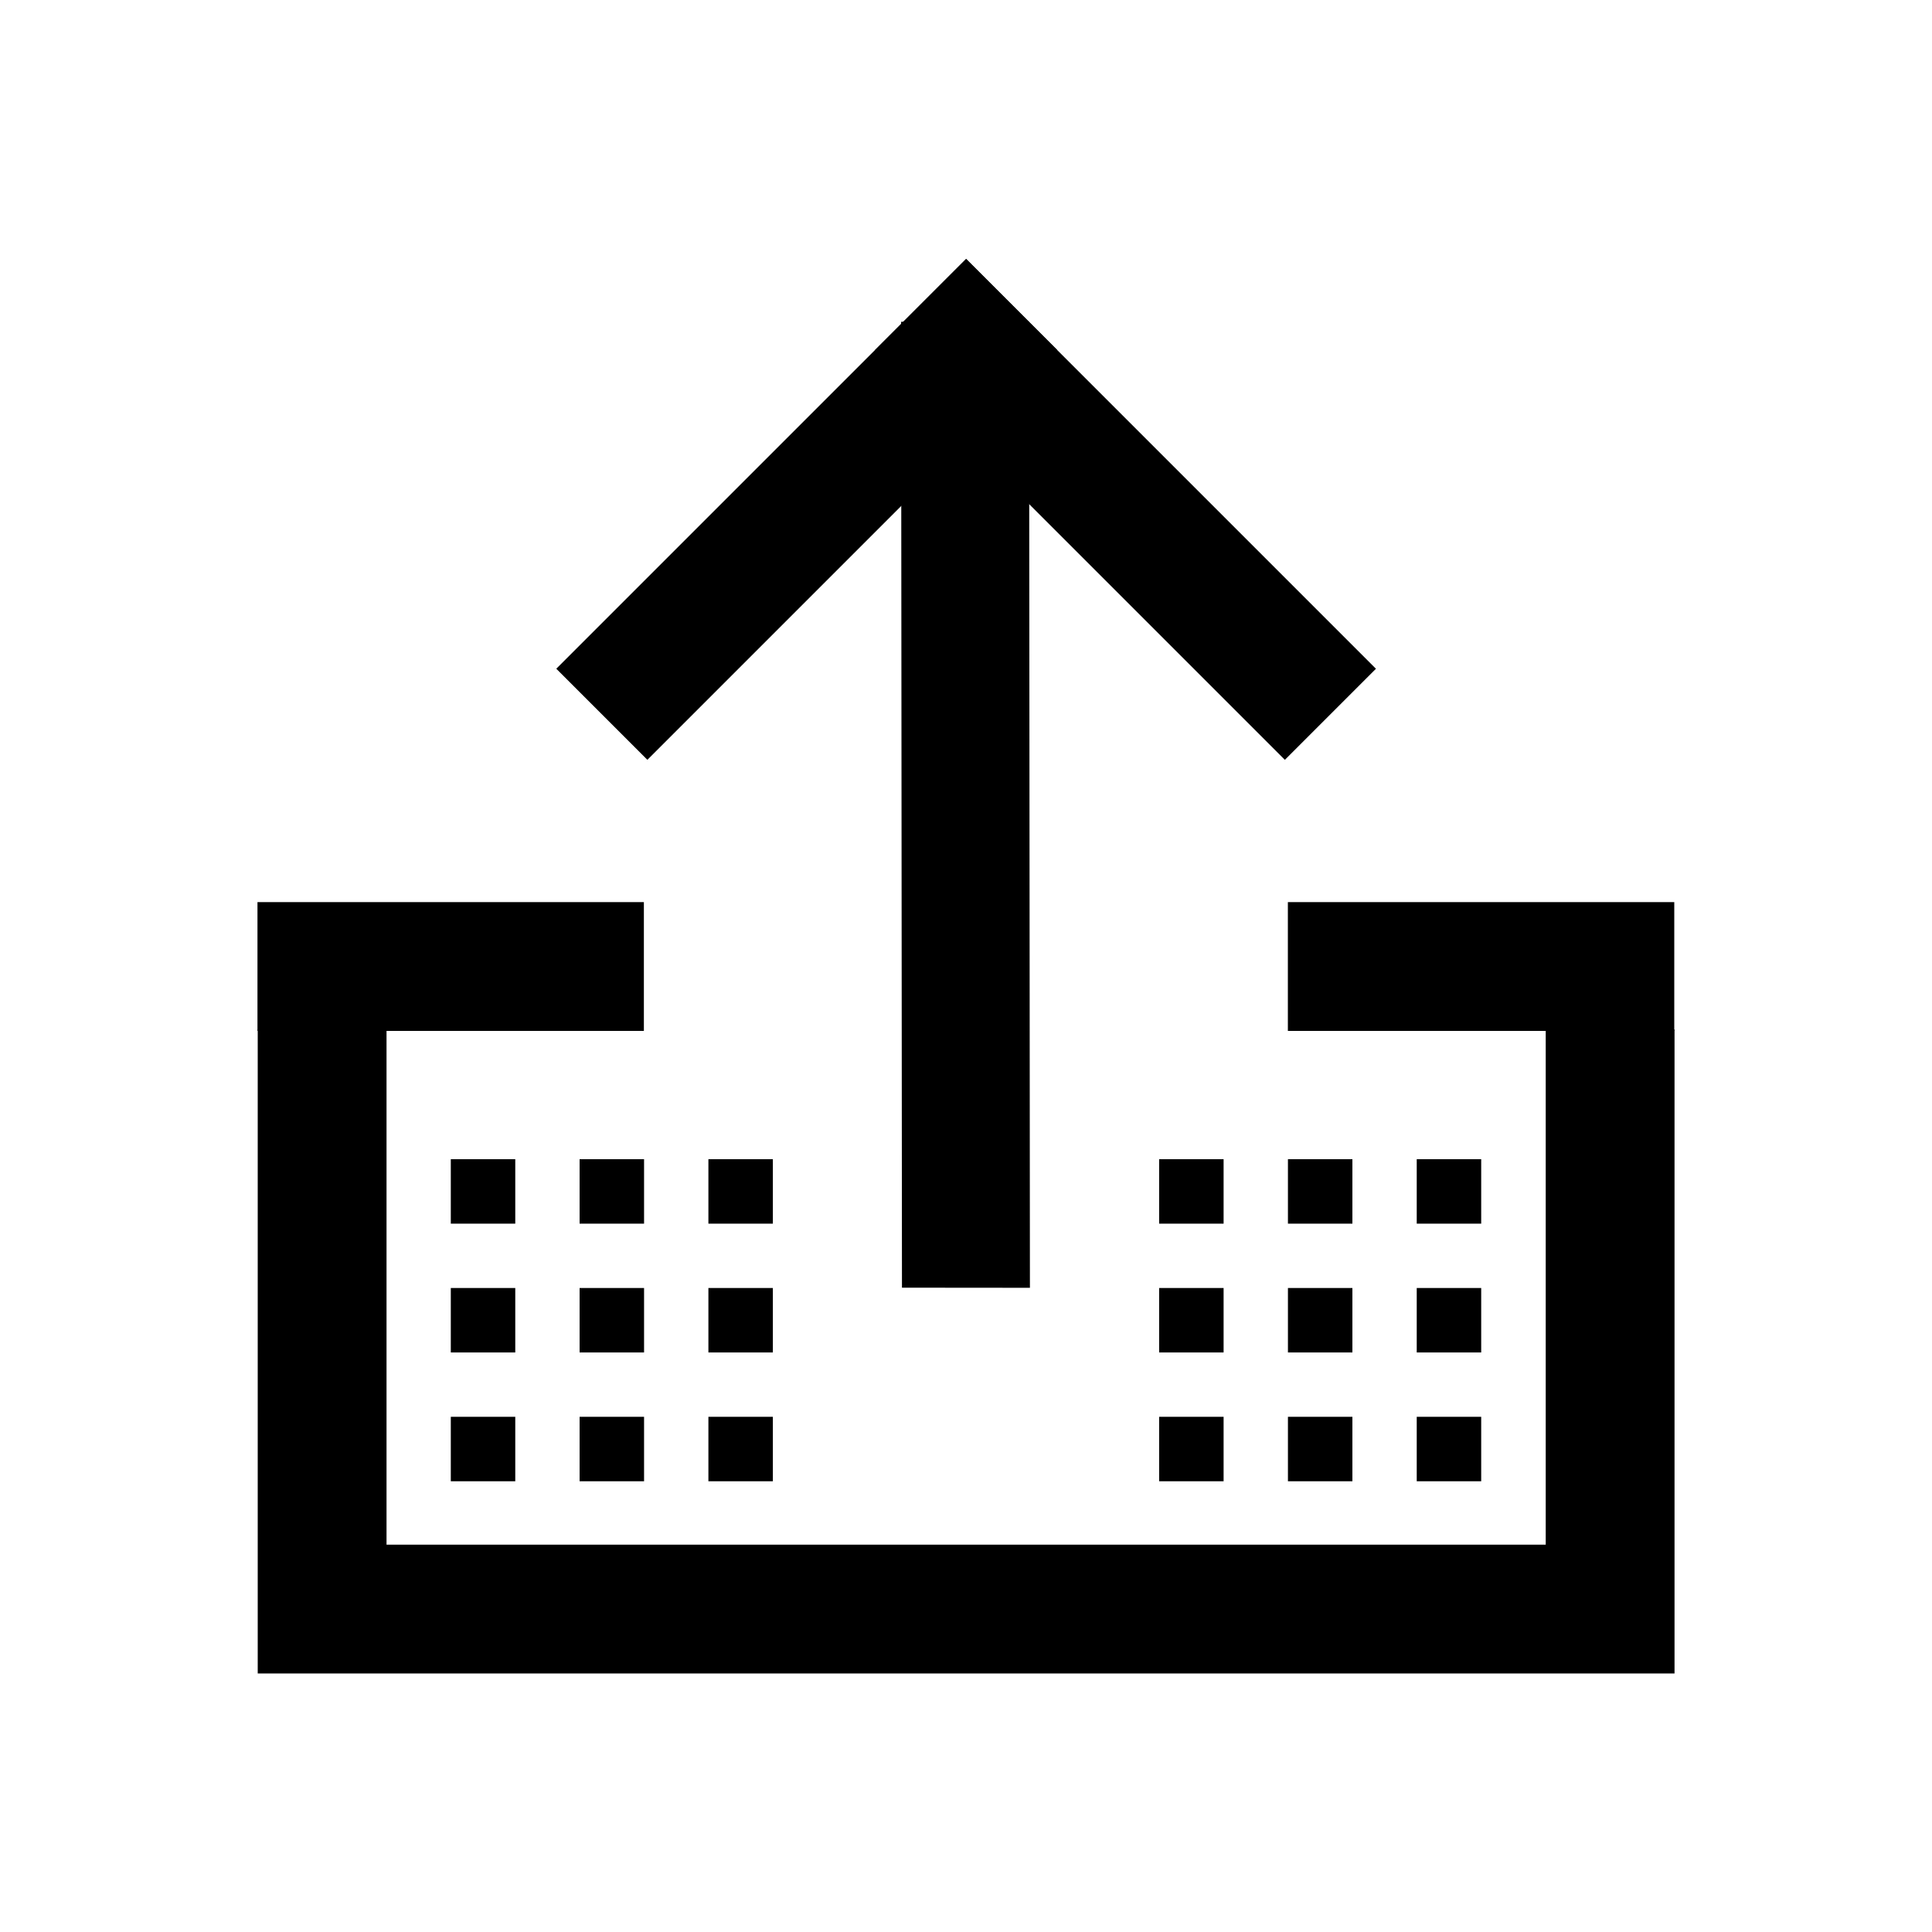
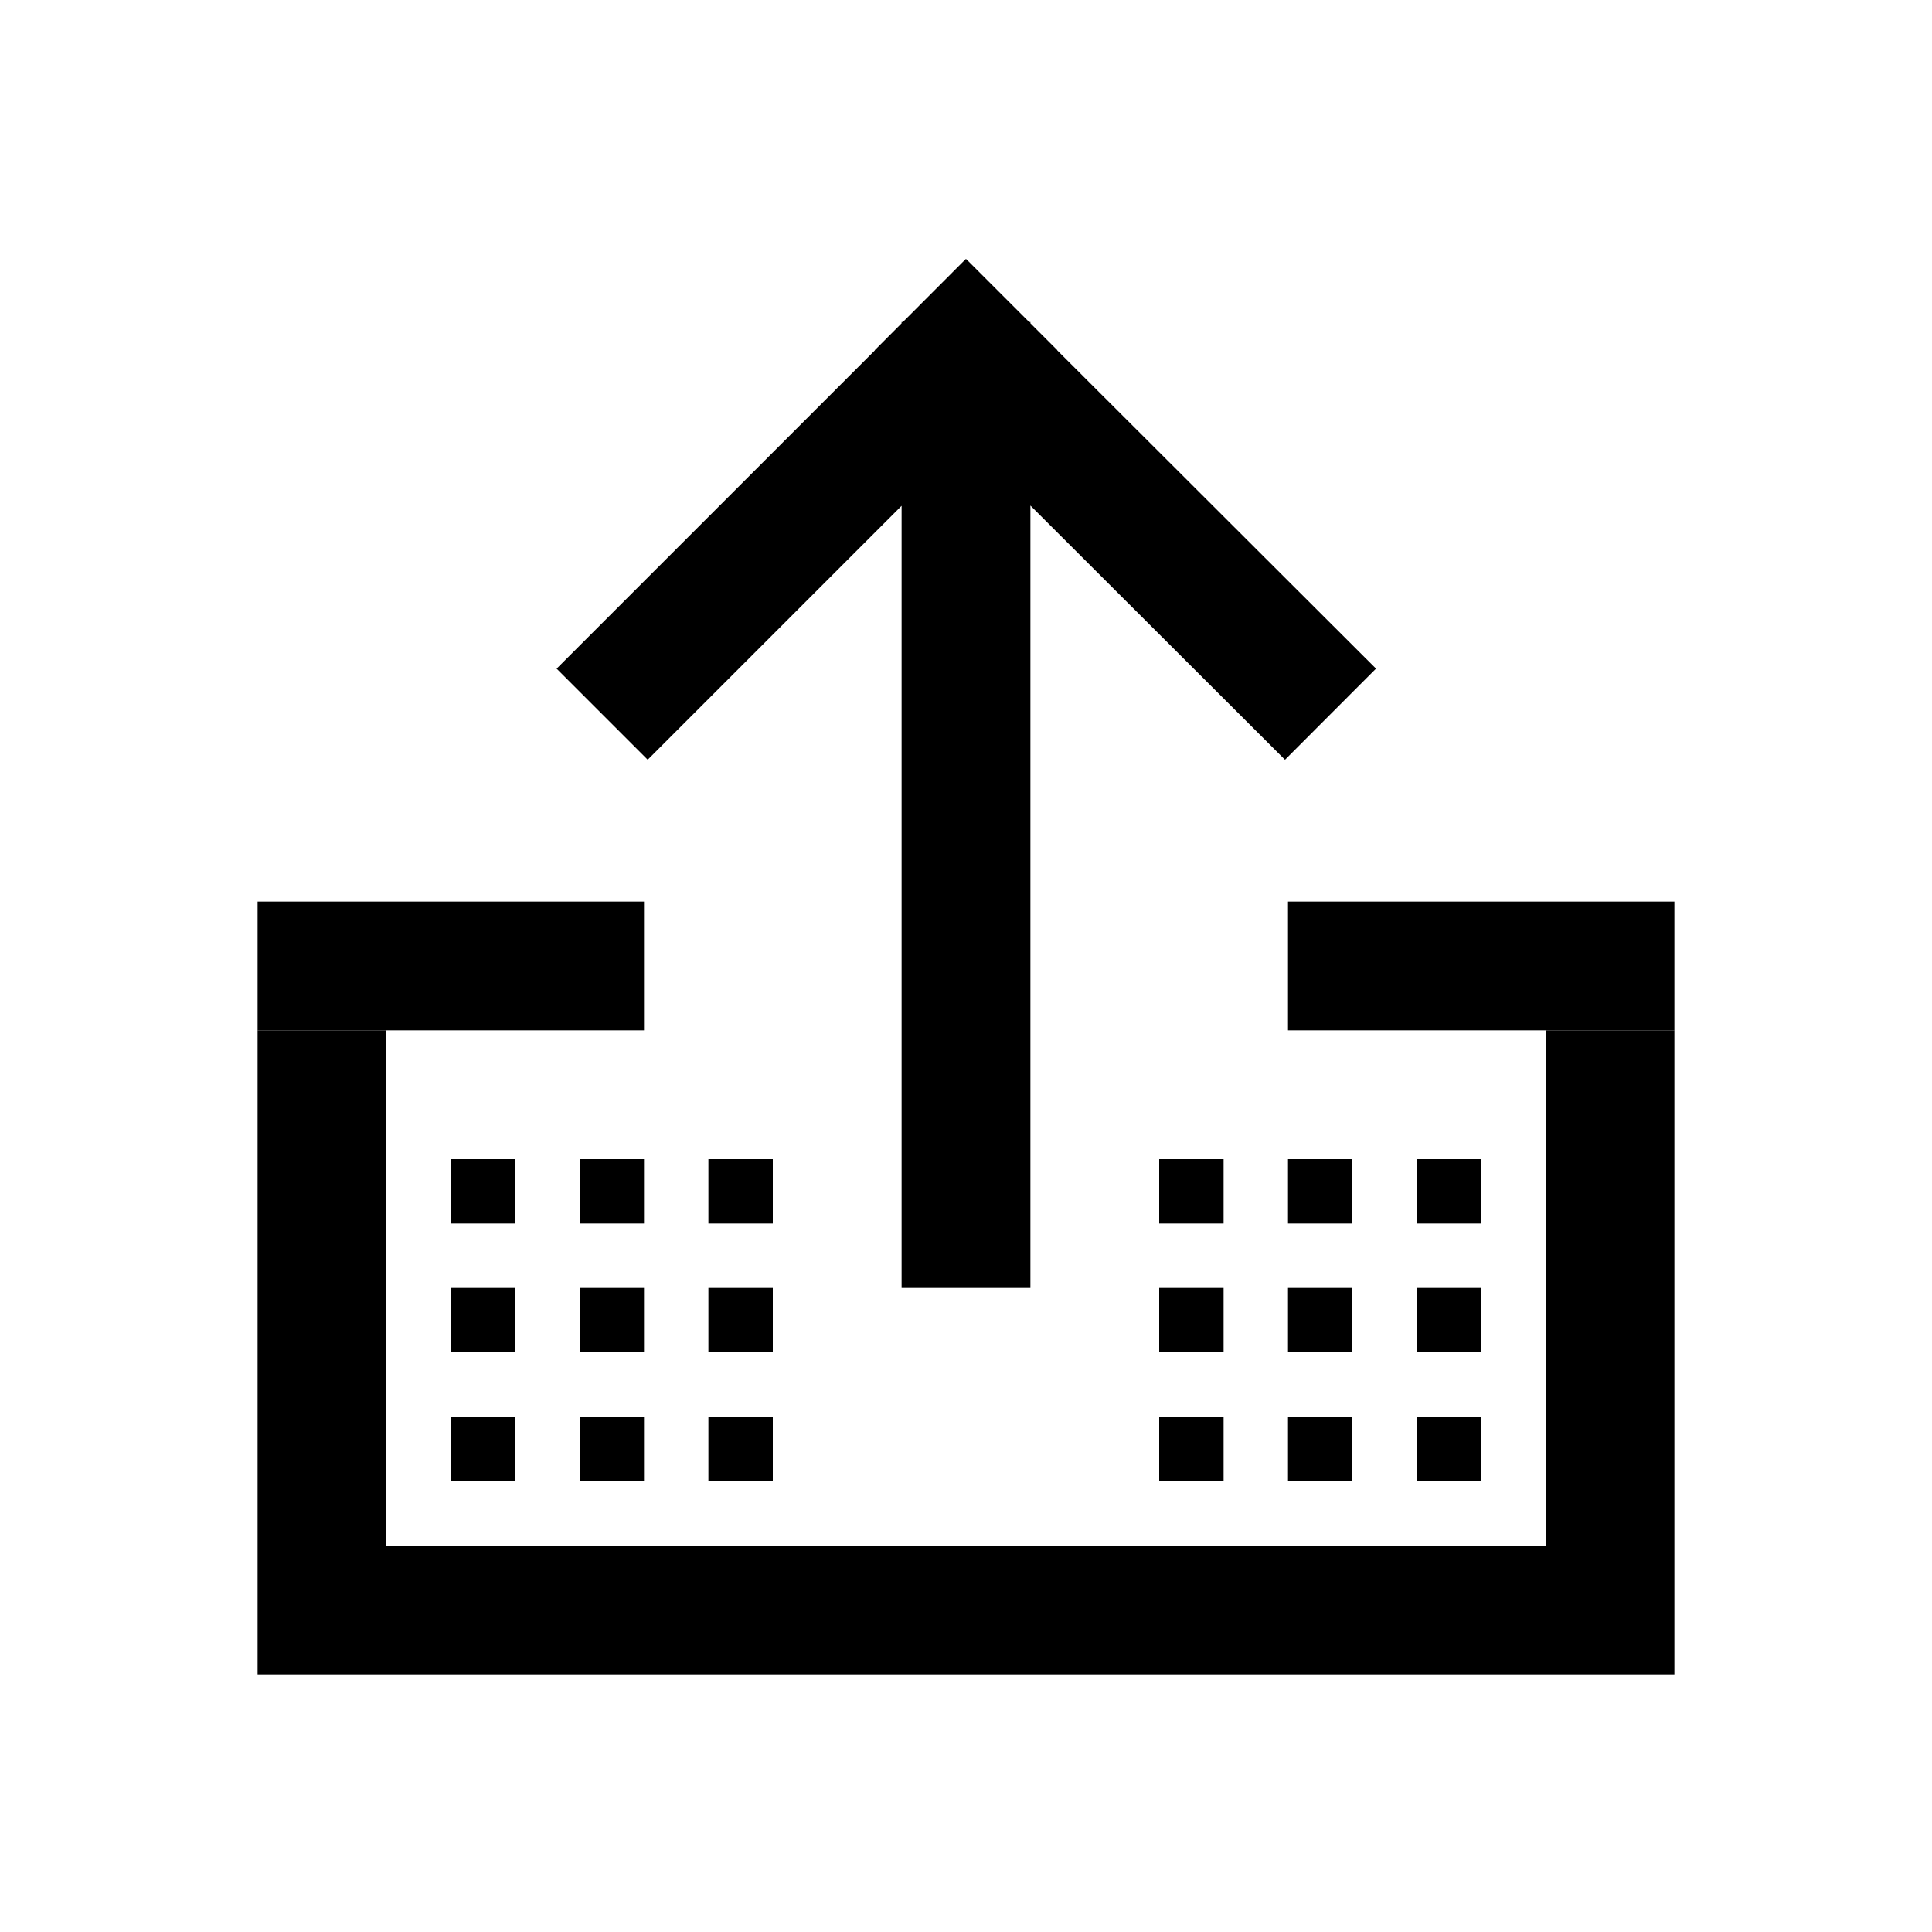
- <svg xmlns="http://www.w3.org/2000/svg" width="30px" height="30px" viewBox="0 0 30 30">
-   <g transform="translate(-30.00208,0.02055969)">
-     <path style="fill:#000" d="m 34.004,15.965 v 10 h 22 v -10 h -2 v 8 h -18 v -8 z" />
-     <path style="fill:none;fill-rule:evenodd;stroke:#000;stroke-width:2;stroke-linecap:butt;stroke-linejoin:miter;stroke-dasharray:none;stroke-opacity:1" d="m 4.943,14.726 c 0,0 6.848,0 6.848,0" transform="matrix(0.8761744,0,0,-1,29.66917,29.71346)" />
-     <path style="fill:none;fill-rule:evenodd;stroke:#000;stroke-width:2;stroke-linecap:butt;stroke-linejoin:miter;stroke-dasharray:none;stroke-opacity:1" d="m 4.943,14.726 c 0,0 6.848,0 6.848,0" transform="matrix(0.8761744,0,0,-1,45.66917,29.71346)" />
-     <g transform="rotate(135,31.98672,16.41962)">
-       <g transform="translate(0.9999999,-1.003098)">
-         <path style="fill:none;fill-rule:evenodd;stroke:#000;stroke-width:2;stroke-linecap:butt;stroke-linejoin:miter;stroke-dasharray:none;stroke-opacity:1" d="m 22.51,-7.255 c 2.749,0 5.498,0 8.247,0" transform="matrix(0,-1.09125,1,0,21.25525,41.56391)" />
-         <path style="fill:none;fill-rule:evenodd;stroke:#000;stroke-width:2;stroke-linecap:butt;stroke-linejoin:miter;stroke-dasharray:none;stroke-opacity:1" d="m 22.51,-7.255 c 2.749,0 5.498,0 8.247,0" transform="matrix(1.09125,0,0,1,-11.56391,23.25525)" />
-       </g>
-       <path style="fill:none;fill-rule:evenodd;stroke:#000;stroke-width:1.983;stroke-linecap:butt;stroke-linejoin:miter;stroke-dasharray:none;stroke-opacity:1" d="m 12.703,28.552 c 4.923,0 9.846,0 14.769,0" transform="matrix(0.717453,-0.7187357,0.7078561,0.7091562,-14.62219,4.200027)" />
-     </g>
-   </g>
-   <path style="stroke:#000;stroke-width:0.302;paint-order:fill markers stroke" d="m 18.15,18.151 v 0.699 h 0.699 v -0.699 z m 2,0 v 0.699 h 0.699 v -0.699 z m 2,0 v 0.699 h 0.699 v -0.699 z m -4,2 v 0.699 h 0.699 v -0.699 z m 2,0 v 0.699 h 0.699 v -0.699 z m 2,0 v 0.699 h 0.699 v -0.699 z m -4,2 v 0.699 h 0.699 v -0.699 z m 2,0 v 0.699 h 0.699 v -0.699 z m 2,0 v 0.699 h 0.699 v -0.699 z" />
-   <path style="stroke:#000;stroke-width:0.302;paint-order:fill markers stroke" d="m 7.151,18.151 v 0.699 h 0.699 v -0.699 z m 2,0 v 0.699 h 0.699 v -0.699 z m 2,0 v 0.699 h 0.699 v -0.699 z m -4,2 v 0.699 h 0.699 v -0.699 z m 2,0 v 0.699 h 0.699 v -0.699 z m 2,0 v 0.699 h 0.699 v -0.699 z m -4,2 v 0.699 h 0.699 v -0.699 z m 2,0 v 0.699 h 0.699 v -0.699 z m 2,0 v 0.699 h 0.699 v -0.699 z" />
+ <svg xmlns="http://www.w3.org/2000/svg" width="30" height="30" viewBox="0 0 30 30">
+   <path d="M4 16V26H26V16H24V24H6V16Z" />
+   <path d="M4 15H10M20 15H26M14.29 4.73L20.66 11.09M15.71 4.73L9.35 11.09M15 5V20" fill="none" stroke="#000" stroke-width="2" />
+   <path d="M18.15 18.15v.7h.7v-.7zm2 0v.7h.7v-.7zm2 0v.7h.7v-.7zm-4 2v.7h.7v-.7zm2 0v.7h.7v-.7zm2 0v.7h.7v-.7zm-4 2v.7h.7v-.7zm2 0v.7h.7v-.7zm2 0v.7h.7v-.7zM7.15 18.15v.7h.7v-.7zm2 0v.7h.7v-.7zm2 0v.7h.7v-.7zm-4 2v.7h.7v-.7zm2 0v.7h.7v-.7zm2 0v.7h.7v-.7zm-4 2v.7h.7v-.7zm2 0v.7h.7v-.7zm2 0v.7h.7v-.7z" stroke="#000" stroke-width=".3" />
</svg>
